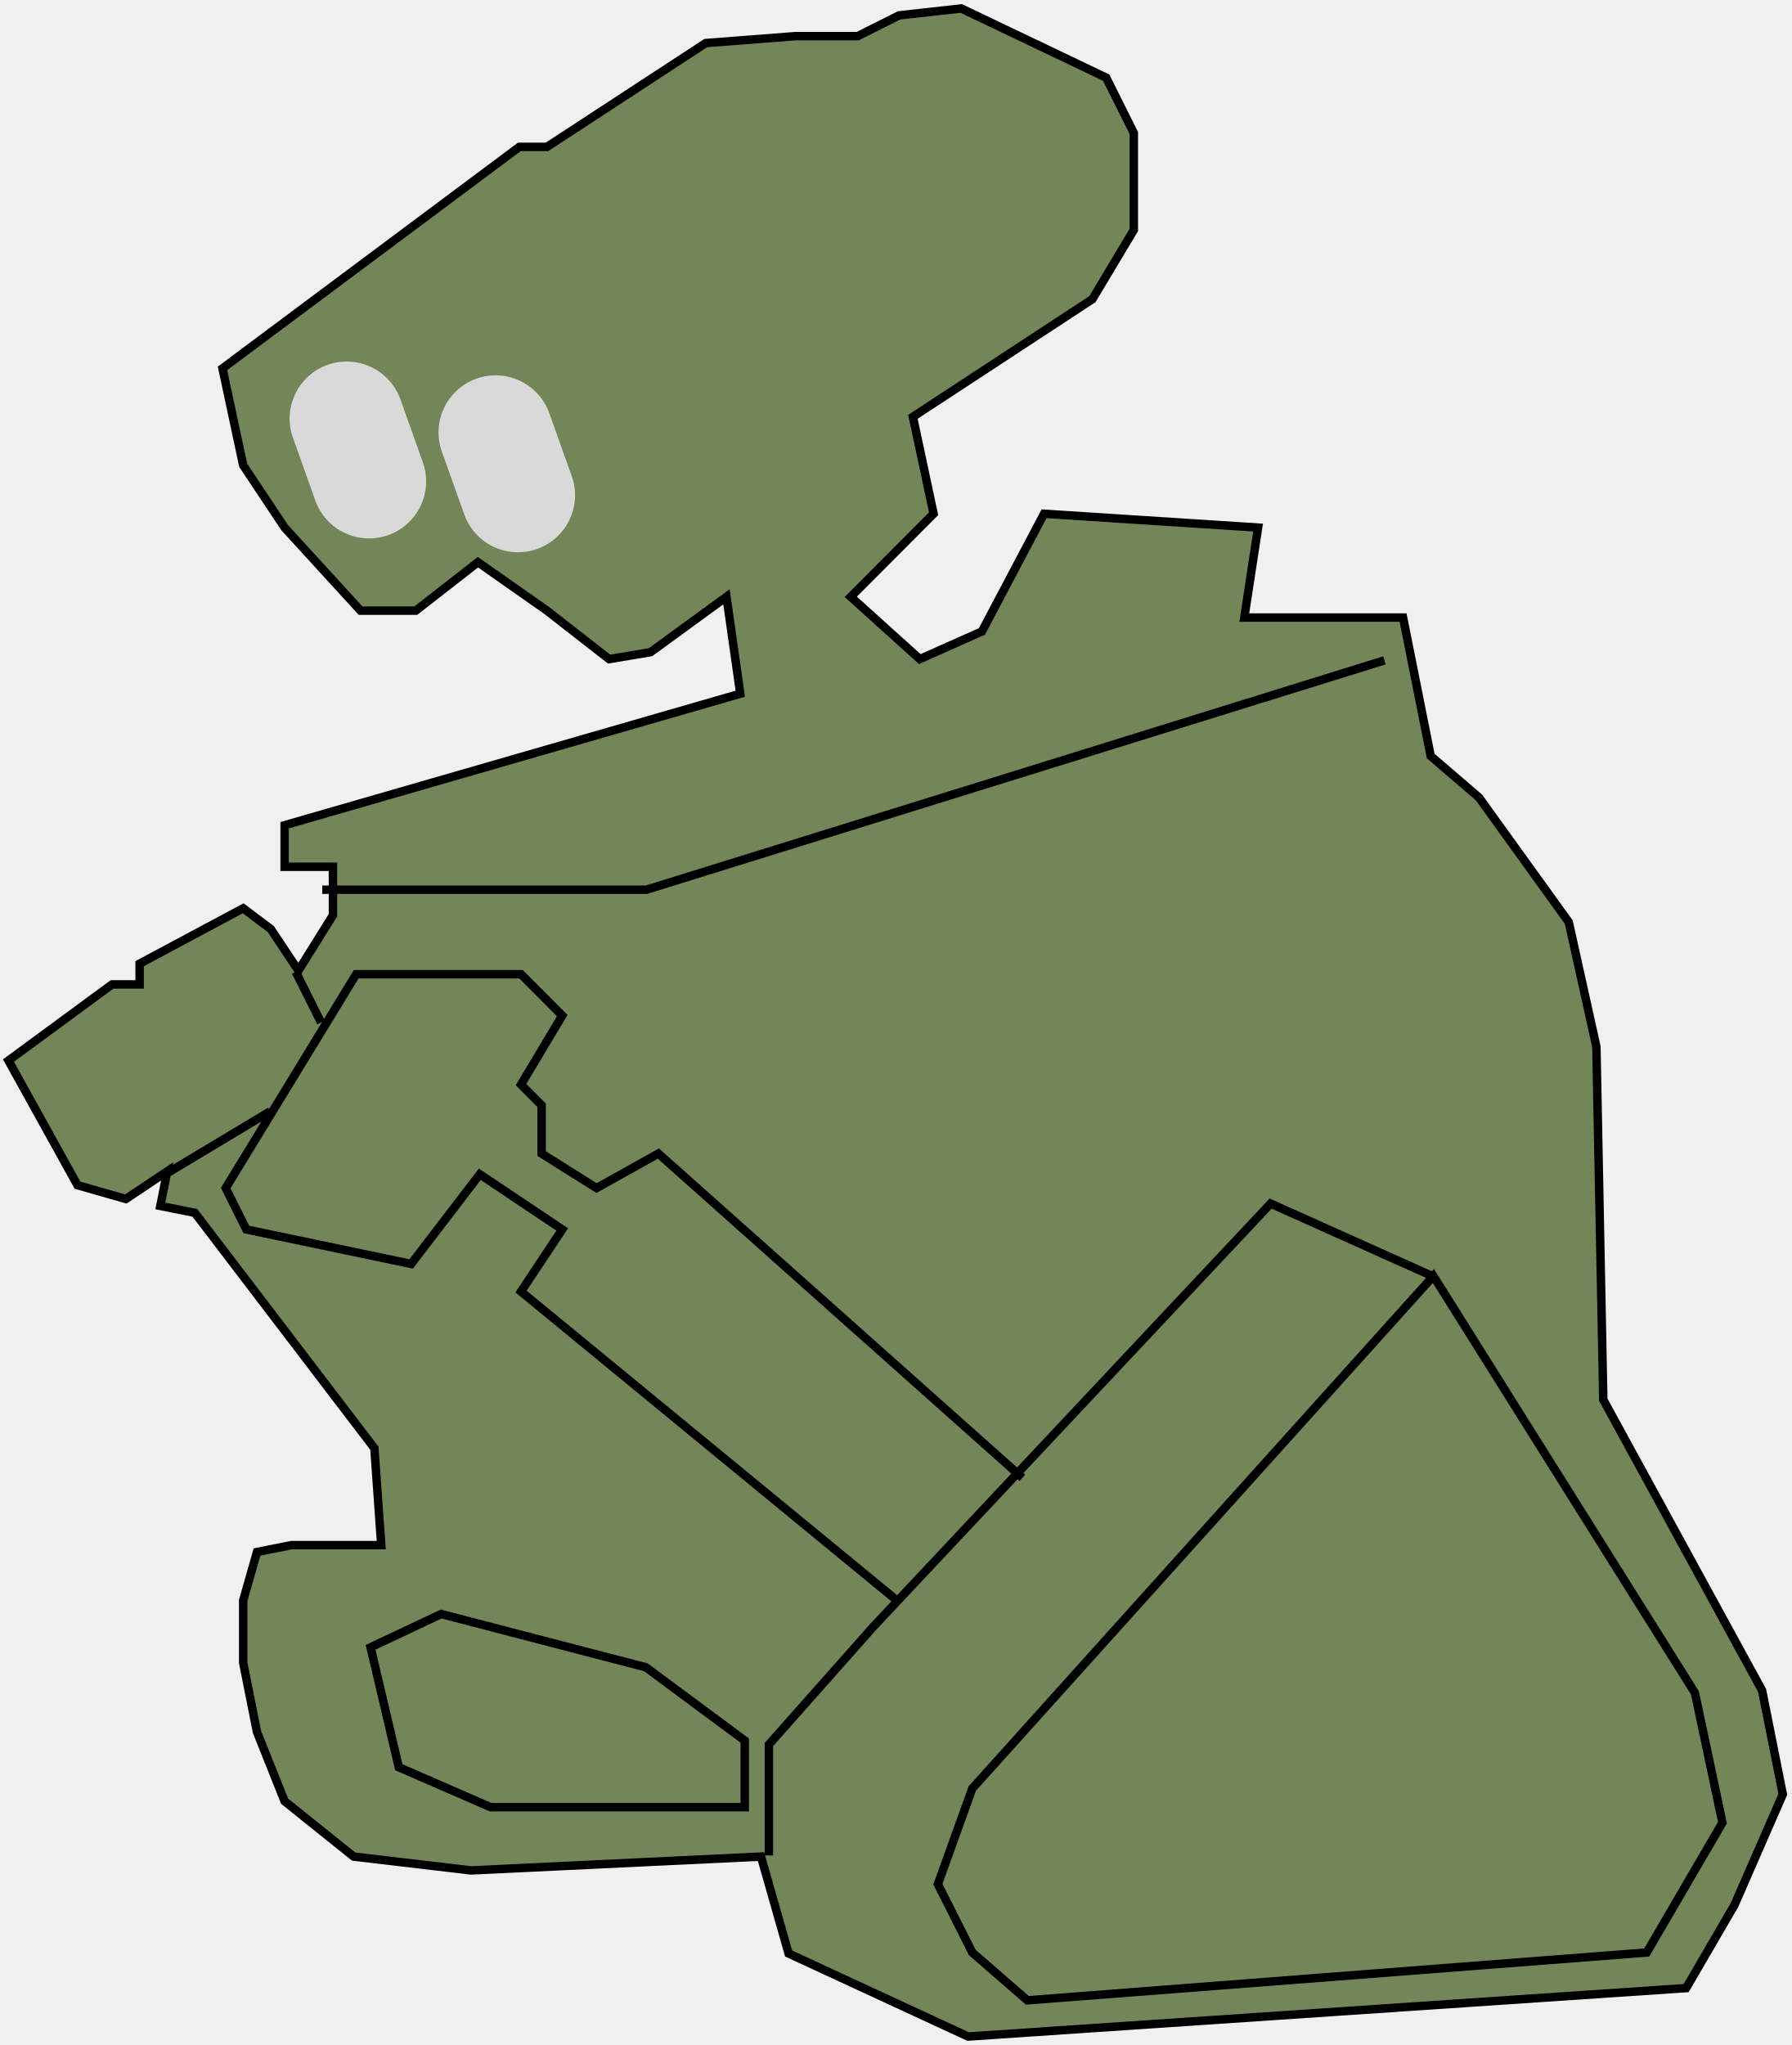
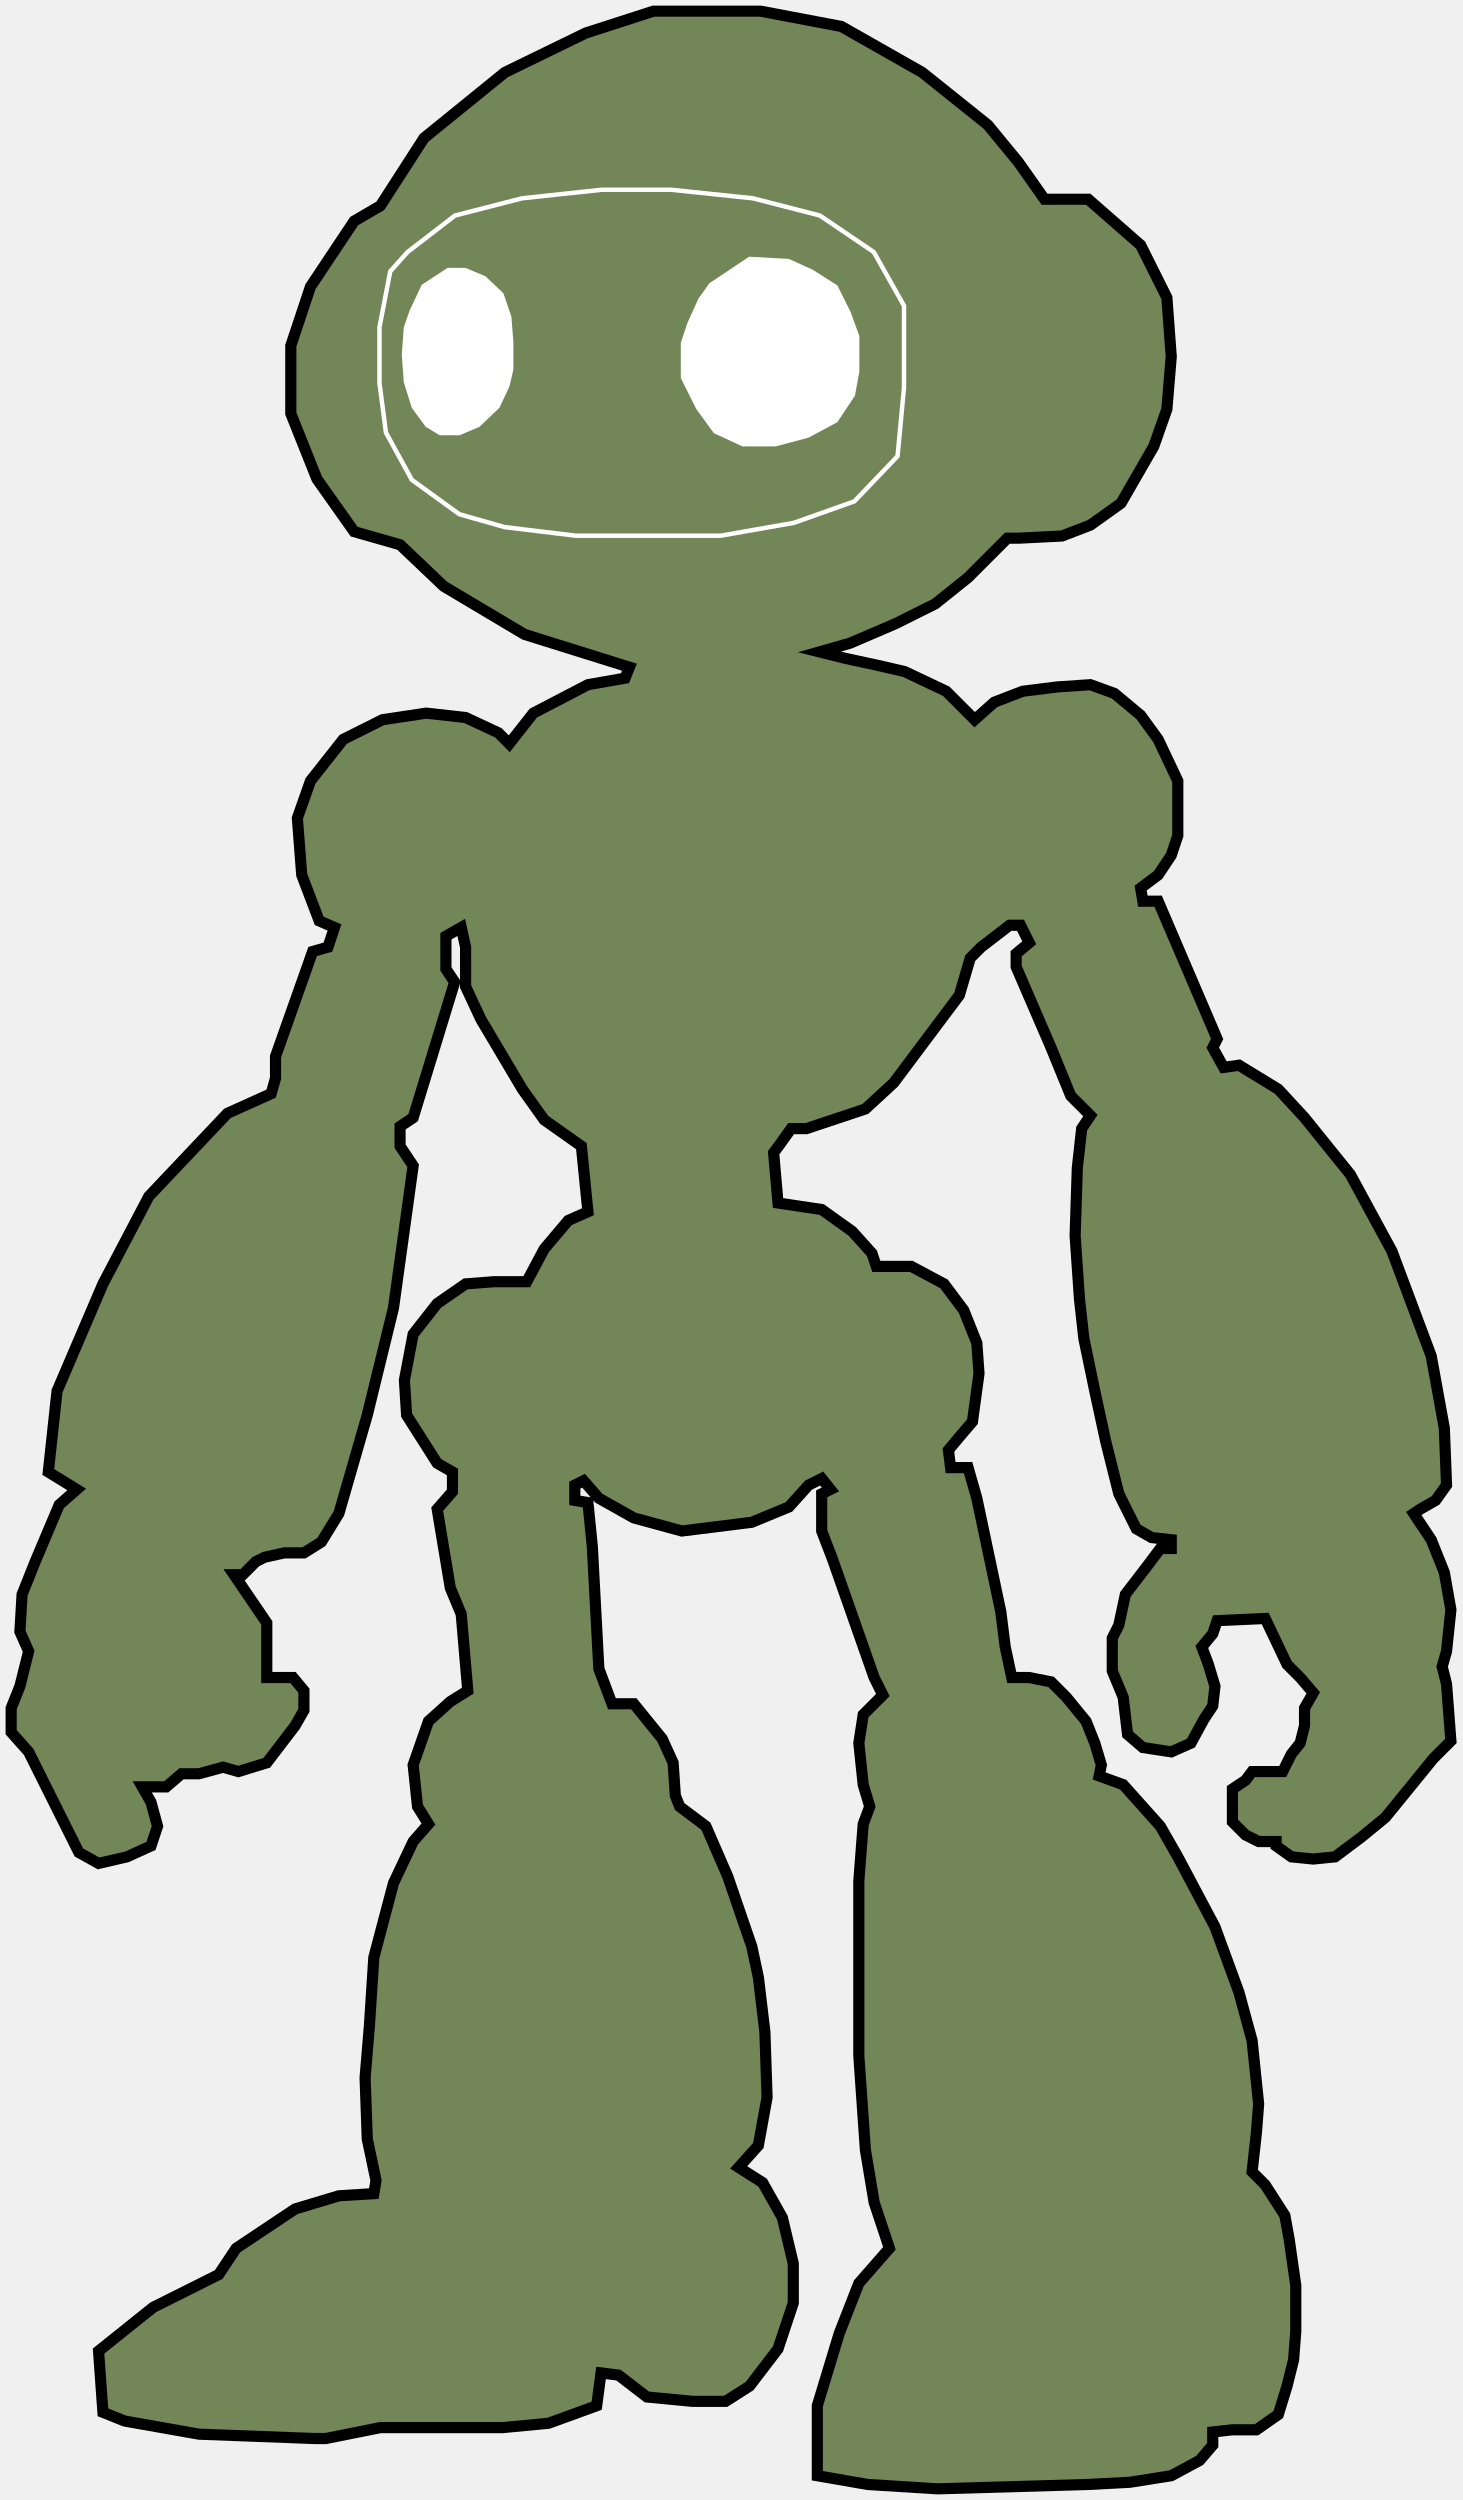
- <svg xmlns="http://www.w3.org/2000/svg" width="212" height="242" viewBox="0 0 212 242" fill="none">
-   <path d="M28.782 55.061L26.331 43.594L61.467 17.382H64.735L83.529 5.096L94.152 4.276H101.506L106.409 1.819L113.763 1L130.922 9.191L134.191 15.744V27.212L129.288 35.403L108.043 49.328L110.494 60.795L100.689 70.625L108.86 77.997L116.214 74.72L123.568 60.795L148.899 62.433L147.265 73.082H166.058L169.327 89.464L175.047 94.379L185.669 109.123L188.938 123.867L189.755 165.642L208.549 200.044L211 212.331L205.28 225.437L199.56 235.266L114.58 241L93.335 231.171L90.066 219.703L55.747 221.341L41.856 219.703L33.685 213.15L30.416 204.959L28.782 196.768V189.396L30.416 183.662L34.502 182.843H45.124L44.307 171.375L23.062 143.526L18.977 142.706L19.794 138.611L14.891 141.887L9.171 140.249L1 125.505L13.257 116.495H16.525V114.038L28.782 107.485L32.051 109.942L35.319 114.857L39.405 108.304V102.57H33.685V97.655L87.615 82.092L85.981 70.625L76.992 77.177L72.09 77.997L64.735 72.263L56.564 66.529L49.21 72.263H42.673L33.685 62.433L28.782 55.061Z" fill="#738658" stroke="black" />
-   <rect x="32.404" y="45.444" width="13.505" height="21.392" rx="6.753" transform="rotate(-19.626 32.4037 45.4444)" fill="#D9D9D9" />
-   <rect x="50.027" y="47.079" width="13.505" height="21.392" rx="6.753" transform="rotate(-19.626 50.0272 47.0787)" fill="#D9D9D9" />
-   <path d="M115.073 211.647L169.647 151L200.599 200.326L203.857 215.69L194.897 231.054L121.589 236.714L115.073 231.054L111 222.968L115.073 211.647Z" stroke="black" />
-   <path d="M43.857 194.941L52.213 191L76.445 197.305L88.143 205.975V213.857H58.062L47.2 209.128L43.857 194.941Z" stroke="black" />
-   <path d="M91 219.571V206.441L103.371 192.489L150.381 142.429L169.5 151" stroke="black" />
-   <path d="M163.857 78.143L76.51 105.286H38.143" stroke="black" />
-   <path d="M121 174.878L77.921 136.51L70.606 140.592L64.103 136.51V130.796L61.665 128.347L66.542 120.184L61.665 115.286H42.158L26.714 140.592L29.153 145.49L48.66 149.571L56.788 138.959L66.542 145.49L61.665 152.837L106.369 189.571" stroke="black" />
-   <path d="M19.5 139L32 131.5" stroke="black" />
-   <path d="M38 121L35 115" stroke="black" />
+ <svg xmlns="http://www.w3.org/2000/svg" width="131" height="224" viewBox="0 0 131 224" fill="none">
+   <path d="M47.002 56.843L56.398 59.782L56.006 60.762L52.678 61.349L47.785 63.897L45.631 66.64L44.653 65.66L41.716 64.289L38.193 63.897L34.278 64.485L30.754 66.248L27.818 69.971L26.643 73.302L27.035 78.396L28.601 82.511L29.971 83.099L29.384 84.862L28.014 85.254L24.686 94.659V96.619L24.294 97.99L20.379 99.754L13.332 107.199L9.222 115.037L5.111 124.638L4.328 131.888L6.873 133.455L5.307 134.827L3.153 139.921L1.979 142.861L1.783 146.192L2.566 147.955L1.783 151.09L1 153.049V155.205L2.566 156.968L7.068 165.981L8.83 166.961L11.375 166.373L13.528 165.394L14.115 163.63L13.528 161.475L12.745 160.103H14.898L16.269 158.928H17.835L19.988 158.34L21.358 158.732L23.903 157.948L26.448 154.617L27.231 153.245V151.482L26.252 150.306H23.903V145.408L20.967 141.097H21.75L22.924 139.921L23.707 139.53L25.469 139.138H27.231L28.797 138.158L30.363 135.611L32.907 126.793L35.257 117.192L37.018 104.456L35.844 102.693V100.929L37.018 100.146L40.737 87.997L39.955 86.822V83.883L41.325 83.099L41.716 84.862V88.389L43.087 91.328L46.806 97.598L48.763 100.342L52.091 102.693L52.678 108.571L50.916 109.355L48.763 111.902L47.197 114.841H44.261L41.716 115.037L39.172 116.801L37.018 119.544L36.235 123.658L36.431 126.793L39.172 131.104L40.542 131.888V133.651L39.172 135.219L40.346 142.273L41.325 144.624L41.912 151.482L40.346 152.462L38.389 154.225L37.018 158.144L37.41 161.867L38.389 163.434L37.018 165.002L35.257 168.725L33.495 175.387L33.103 181.461L32.712 186.163L32.907 191.65L33.69 195.372L33.495 196.548L30.363 196.744L26.448 197.92L21.162 201.447L20.379 202.622L19.596 203.798L13.724 206.737L8.83 210.656L9.222 216.142L11.179 216.926L17.835 218.102L28.209 218.493H29.188L34.082 217.514H38.976H45.044L49.155 217.122L53.461 215.554L53.853 212.615L55.419 212.811L57.964 214.771L62.074 215.162H65.011L67.164 213.791L69.709 210.46L71.079 206.345V202.818L70.1 198.703L68.338 195.568L66.185 194.197L67.947 192.237L68.73 187.927L68.534 182.049L67.947 177.15L67.36 174.407L65.206 168.137L63.249 163.63L60.9 161.867L60.508 160.887L60.313 157.948L59.334 155.793L56.789 152.658H54.832L53.657 149.523L53.07 138.55L52.678 134.631L51.504 134.435V133.064L52.287 132.672L53.657 134.239L56.789 136.003L61.096 137.178L67.36 136.395L70.687 135.023L72.449 133.064L73.624 132.476L74.407 133.455L73.624 133.847V137.178L74.602 139.726L78.322 150.306L79.105 151.874L77.343 153.637L76.951 156.184L77.343 159.907L77.93 161.867L77.343 163.434L76.951 168.529V176.954V184.204L77.539 192.629L78.322 197.332L79.692 201.447L76.951 204.582L75.19 209.088L73.232 215.554V221.824L77.734 222.608L83.999 223L97.505 222.608L101.225 222.412L104.944 221.824L107.489 220.453L108.663 219.081V217.906L110.425 217.71H112.578L114.536 216.338L115.319 213.791L115.906 211.44L116.102 208.892V204.778L115.514 200.663L115.123 198.508L113.361 195.764L112.187 194.589L112.578 191.062L112.774 188.515L112.187 182.832L111.012 178.522L108.859 172.643L105.531 166.373L103.965 163.63L100.637 159.907L98.484 159.124L98.68 158.144L98.093 156.184L97.31 154.225L95.548 152.07L94.177 150.698L92.22 150.306H90.654L90.067 147.563L89.675 144.428L87.522 134.239L86.739 131.496H85.173L84.977 129.929L85.956 128.753L87.13 127.381L87.718 123.071L87.522 120.327L86.347 117.388L84.586 115.037L81.65 113.47H78.517L78.126 112.294L76.364 110.335L73.624 108.375L69.709 107.787L69.317 103.281L69.904 102.497L70.883 101.125H72.253L77.539 99.362L80.084 97.011L84.194 91.524L85.956 89.173L86.935 85.842L87.913 84.862L90.458 82.903H91.437L92.22 84.47L91.046 85.45V86.626L94.177 93.876L95.939 98.186L97.701 99.95L96.918 101.125L96.527 104.652L96.331 110.726L96.722 116.409L97.114 119.936L98.093 124.638L99.071 129.145L100.246 133.847L101.812 136.982L103.182 137.766L104.944 137.962V138.746H103.965L102.791 140.313L100.833 142.861L100.246 145.604L99.659 146.779V149.718L100.637 152.07L101.029 155.401L102.399 156.576L104.944 156.968L106.706 156.184L107.88 154.029L108.663 152.853L108.859 151.09L108.272 149.131L107.684 147.563L108.663 146.387L109.055 145.212L113.361 145.016L115.319 149.131L116.493 150.306L117.668 151.678L116.885 153.049V154.617L116.493 156.184L115.71 157.164L114.927 158.732H113.948H112.187L111.599 159.515L110.425 160.299V161.671V163.238L111.599 164.414L112.774 165.002H114.34V165.394L115.71 166.373L117.668 166.569L119.625 166.373L121.974 164.61L124.127 162.846L128.434 157.556L130 155.989L129.609 150.894L129.217 149.327L129.609 147.955L130 144.232L129.413 140.901L128.238 137.962L127.064 136.199L126.672 135.611L127.259 135.219L128.63 134.435L129.609 133.064L129.413 127.969L128.238 121.503L124.715 112.098L120.995 105.24L116.885 100.146L114.536 97.598L111.012 95.443L109.642 95.639L108.663 93.876L109.055 93.092L103.769 80.748H102.399L102.203 79.572L103.769 78.396L104.944 76.633L105.531 74.869V72.322V69.971L103.769 66.248L102.203 64.093L99.854 62.133L97.701 61.349L94.765 61.545L91.633 61.937L89.088 62.917L87.326 64.485L86.543 63.701L84.781 61.937L81.062 60.174L78.517 59.586L75.777 58.998L73.428 58.41L76.168 57.627L80.279 55.863L83.803 54.1L86.739 51.748L88.892 49.593L90.263 48.221H91.241L95.156 48.026L97.701 47.046L100.442 45.087L103.378 39.992L104.552 36.661L104.944 31.959L104.552 26.668L102.203 21.966L97.505 17.851H93.59L91.241 14.52L88.501 11.189L82.628 6.486L75.385 2.372L68.143 1H58.551L52.483 2.959L45.24 6.486L37.997 12.364L34.082 18.439L31.733 19.81L27.818 25.688L26.056 30.979V37.053L28.405 42.931L31.733 47.634L35.844 48.809L39.759 52.532L47.002 56.843Z" fill="#738658" stroke="black" />
+   <path d="M40.77 19.311L36.514 22.584L34.967 24.317L34 29.323V34.329L34.58 38.758L36.901 42.994L41.156 46.075L45.218 47.23L51.601 48H58.951H64.56L71.136 46.845L76.551 44.919L80.42 40.876L81 34.714V27.398L78.292 22.584L73.457 19.311L67.461 17.77L60.111 17H53.922L46.765 17.77L40.77 19.311Z" stroke="white" stroke-width="0.4" />
+   <path d="M40.107 24L37.786 25.519L36.714 27.797L36.179 29.317L36 31.785L36.179 34.253L36.893 36.532L38.143 38.24L39.393 39H41.179L42.964 38.24L44.75 36.532L45.643 34.633L46 33.114V30.646L45.821 28.367L45.107 26.279L43.5 24.759L41.714 24H40.107Z" fill="white" />
+   <path d="M67.124 23L63.568 25.372L62.58 26.756L61.593 28.93L61 30.709V33.872L62.383 36.639L63.963 38.814L66.531 40H69.494L72.457 39.209L75.025 37.826L76.605 35.453L77 33.279V30.116L76.21 27.942L75.025 25.57L72.852 24.186L70.679 23.198L67.124 23Z" fill="white" />
</svg>
